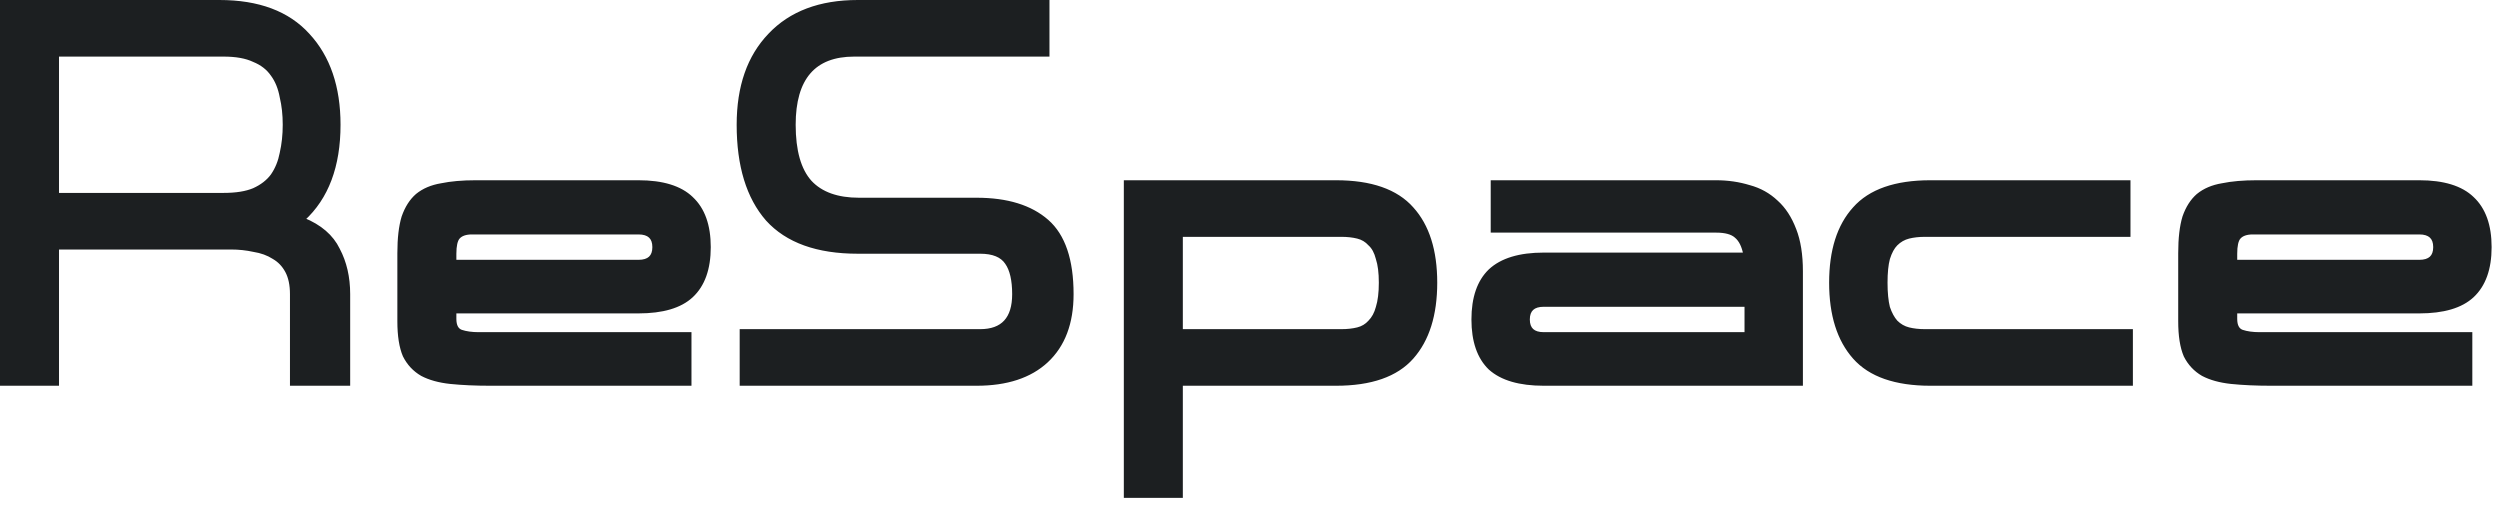
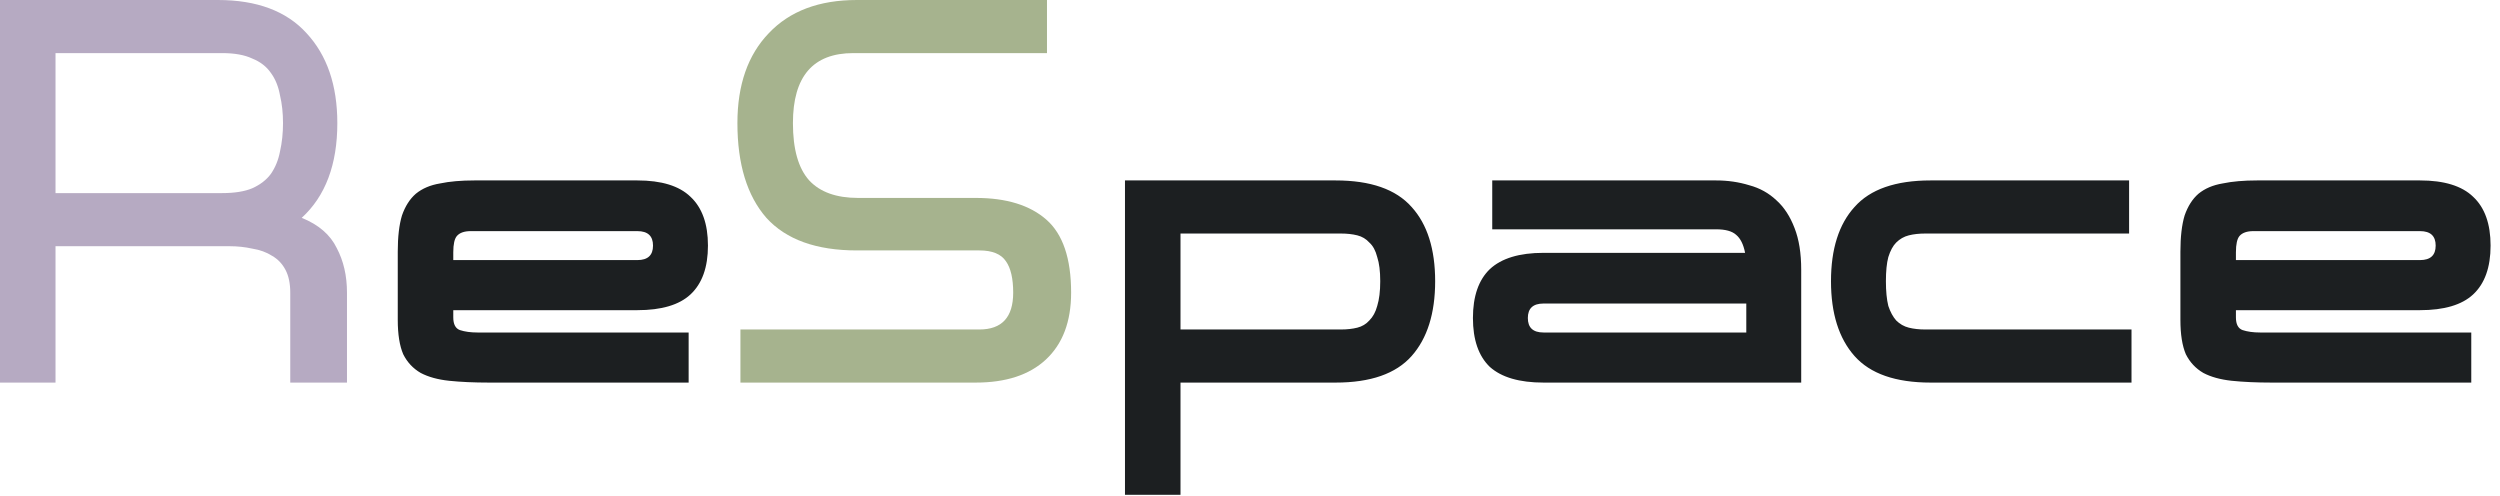
- <svg xmlns="http://www.w3.org/2000/svg" width="141" height="29" viewBox="0 0 141 29" fill="none">
-   <path d="M3.228 13.972V21.656H0.1V0.1H12.374C14.572 0.1 16.238 0.723 17.372 1.97C18.528 3.217 19.106 4.905 19.106 7.036C19.106 9.371 18.437 11.15 17.1 12.374C18.052 12.759 18.709 13.326 19.072 14.074C19.457 14.799 19.65 15.638 19.65 16.59V21.656H16.454V16.59C16.454 16.069 16.363 15.638 16.182 15.298C16 14.958 15.751 14.697 15.434 14.516C15.117 14.312 14.742 14.176 14.312 14.108C13.904 14.017 13.473 13.972 13.02 13.972H12.374H3.228ZM12.612 10.98C13.315 10.98 13.881 10.889 14.312 10.708C14.765 10.504 15.117 10.232 15.366 9.892C15.615 9.529 15.785 9.11 15.876 8.634C15.989 8.135 16.046 7.603 16.046 7.036C16.046 6.469 15.989 5.948 15.876 5.472C15.785 4.973 15.615 4.554 15.366 4.214C15.117 3.851 14.765 3.579 14.312 3.398C13.881 3.194 13.315 3.092 12.612 3.092H3.228V10.98H12.612ZM25.639 17.576V17.984C25.639 18.369 25.764 18.607 26.013 18.698C26.285 18.789 26.614 18.834 26.999 18.834H38.899V21.656H27.645C26.806 21.656 26.058 21.622 25.401 21.554C24.766 21.486 24.234 21.339 23.803 21.112C23.372 20.863 23.044 20.511 22.817 20.058C22.613 19.582 22.511 18.936 22.511 18.12V14.278C22.511 13.439 22.59 12.759 22.749 12.238C22.93 11.717 23.191 11.309 23.531 11.014C23.894 10.719 24.347 10.527 24.891 10.436C25.435 10.323 26.081 10.266 26.829 10.266H36.009C37.369 10.266 38.366 10.572 39.001 11.184C39.658 11.796 39.987 12.714 39.987 13.938C39.987 15.162 39.658 16.08 39.001 16.692C38.366 17.281 37.369 17.576 36.009 17.576H25.639ZM26.625 13.122C26.262 13.122 26.002 13.213 25.843 13.394C25.707 13.553 25.639 13.859 25.639 14.312V14.754H36.009C36.598 14.754 36.893 14.482 36.893 13.938C36.893 13.394 36.598 13.122 36.009 13.122H26.625ZM48.176 3.092C45.909 3.092 44.776 4.407 44.776 7.036C44.776 8.509 45.082 9.586 45.694 10.266C46.306 10.923 47.224 11.252 48.448 11.252H55.078C56.8 11.252 58.127 11.66 59.056 12.476C59.985 13.292 60.45 14.663 60.45 16.59C60.45 18.222 59.974 19.48 59.022 20.364C58.093 21.225 56.778 21.656 55.078 21.656H41.818V18.664H55.282C56.551 18.664 57.186 17.973 57.186 16.59C57.186 15.797 57.05 15.207 56.778 14.822C56.506 14.414 56.007 14.21 55.282 14.21H48.38C46.09 14.21 44.391 13.598 43.28 12.374C42.192 11.127 41.648 9.348 41.648 7.036C41.648 4.883 42.237 3.194 43.416 1.97C44.594 0.723 46.249 0.1 48.38 0.1H59.09V3.092H48.176ZM80.96 15.944C80.96 17.757 80.518 19.163 79.634 20.16C78.75 21.157 77.322 21.656 75.35 21.656H66.612V27.98H63.484V10.266H75.35C77.322 10.266 78.75 10.765 79.634 11.762C80.518 12.737 80.96 14.131 80.96 15.944ZM66.612 13.258V18.664H75.656C75.996 18.664 76.302 18.63 76.574 18.562C76.846 18.494 77.072 18.358 77.254 18.154C77.458 17.95 77.605 17.678 77.696 17.338C77.809 16.975 77.866 16.511 77.866 15.944C77.866 15.377 77.809 14.924 77.696 14.584C77.605 14.221 77.458 13.949 77.254 13.768C77.072 13.564 76.846 13.428 76.574 13.36C76.302 13.292 75.996 13.258 75.656 13.258H66.612ZM87.067 21.656C85.707 21.656 84.698 21.361 84.04 20.772C83.406 20.16 83.088 19.242 83.088 18.018C83.088 16.794 83.406 15.876 84.04 15.264C84.698 14.652 85.707 14.346 87.067 14.346H98.422C98.332 13.87 98.162 13.53 97.912 13.326C97.686 13.122 97.312 13.02 96.79 13.02H84.177V10.266H96.79C97.448 10.266 98.071 10.357 98.66 10.538C99.25 10.697 99.76 10.98 100.19 11.388C100.621 11.773 100.961 12.295 101.21 12.952C101.46 13.587 101.584 14.369 101.584 15.298V21.656H87.067ZM86.183 18.018C86.183 18.562 86.477 18.834 87.067 18.834H98.49V17.202H87.067C86.477 17.202 86.183 17.474 86.183 18.018ZM103.263 15.944C103.263 14.131 103.705 12.737 104.589 11.762C105.473 10.765 106.901 10.266 108.873 10.266H120.059V13.258H108.567C108.227 13.258 107.921 13.292 107.649 13.36C107.377 13.428 107.139 13.564 106.935 13.768C106.754 13.949 106.607 14.221 106.493 14.584C106.403 14.924 106.357 15.377 106.357 15.944C106.357 16.511 106.403 16.975 106.493 17.338C106.607 17.678 106.754 17.95 106.935 18.154C107.139 18.358 107.377 18.494 107.649 18.562C107.921 18.63 108.227 18.664 108.567 18.664H120.195V21.656H108.873C106.901 21.656 105.473 21.157 104.589 20.16C103.705 19.163 103.263 17.757 103.263 15.944ZM126.079 17.576V17.984C126.079 18.369 126.203 18.607 126.453 18.698C126.725 18.789 127.053 18.834 127.439 18.834H139.339V21.656H128.085C127.246 21.656 126.498 21.622 125.841 21.554C125.206 21.486 124.673 21.339 124.243 21.112C123.812 20.863 123.483 20.511 123.257 20.058C123.053 19.582 122.951 18.936 122.951 18.12V14.278C122.951 13.439 123.03 12.759 123.189 12.238C123.37 11.717 123.631 11.309 123.971 11.014C124.333 10.719 124.787 10.527 125.331 10.436C125.875 10.323 126.521 10.266 127.269 10.266H136.449C137.809 10.266 138.806 10.572 139.441 11.184C140.098 11.796 140.427 12.714 140.427 13.938C140.427 15.162 140.098 16.08 139.441 16.692C138.806 17.281 137.809 17.576 136.449 17.576H126.079ZM127.065 13.122C126.702 13.122 126.441 13.213 126.283 13.394C126.147 13.553 126.079 13.859 126.079 14.312V14.754H136.449C137.038 14.754 137.333 14.482 137.333 13.938C137.333 13.394 137.038 13.122 136.449 13.122H127.065Z" fill="#1C1F21" />
-   <path d="M3.228 13.972V13.872H3.128V13.972H3.228ZM3.228 21.656V21.756H3.328V21.656H3.228ZM0.1 21.656H-0V21.756H0.1V21.656ZM0.1 0.1V8.39233e-05H-0V0.1H0.1ZM17.372 1.97L17.298 2.037L17.299 2.038L17.372 1.97ZM17.1 12.374L17.032 12.3L16.915 12.407L17.062 12.467L17.1 12.374ZM19.072 14.074L18.982 14.118L18.983 14.121L19.072 14.074ZM19.65 21.656V21.756H19.75V21.656H19.65ZM16.454 21.656H16.354V21.756H16.454V21.656ZM16.182 15.298L16.27 15.251L16.27 15.251L16.182 15.298ZM15.434 14.516L15.38 14.6L15.384 14.603L15.434 14.516ZM14.312 14.108L14.29 14.206L14.296 14.207L14.312 14.108ZM14.312 10.708L14.351 10.8L14.353 10.799L14.312 10.708ZM15.366 9.892L15.447 9.951L15.448 9.949L15.366 9.892ZM15.876 8.634L15.778 8.612L15.778 8.615L15.876 8.634ZM15.876 5.472L15.777 5.49L15.778 5.495L15.876 5.472ZM15.366 4.214L15.283 4.271L15.285 4.273L15.366 4.214ZM14.312 3.398L14.269 3.489L14.275 3.491L14.312 3.398ZM3.228 3.092V2.992H3.128V3.092H3.228ZM3.228 10.98H3.128V11.08H3.228V10.98ZM3.228 13.972H3.128V21.656H3.228H3.328V13.972H3.228ZM3.228 21.656V21.556H0.1V21.656V21.756H3.228V21.656ZM0.1 21.656H0.2V0.1H0.1H-0V21.656H0.1ZM0.1 0.1V0.2H12.374V0.1V8.39233e-05H0.1V0.1ZM12.374 0.1V0.2C14.553 0.2 16.189 0.817 17.298 2.037L17.372 1.97L17.446 1.903C16.288 0.629 14.592 8.39233e-05 12.374 8.39233e-05V0.1ZM17.372 1.97L17.299 2.038C18.433 3.262 19.006 4.924 19.006 7.036H19.106H19.206C19.206 4.887 18.622 3.172 17.445 1.902L17.372 1.97ZM19.106 7.036H19.006C19.006 9.351 18.343 11.1 17.032 12.3L17.1 12.374L17.167 12.448C18.531 11.2 19.206 9.39 19.206 7.036H19.106ZM17.1 12.374L17.062 12.467C17.997 12.845 18.632 13.397 18.982 14.118L19.072 14.074L19.162 14.03C18.786 13.255 18.107 12.674 17.137 12.281L17.1 12.374ZM19.072 14.074L18.983 14.121C19.36 14.83 19.55 15.652 19.55 16.59H19.65H19.75C19.75 15.624 19.554 14.769 19.16 14.027L19.072 14.074ZM19.65 16.59H19.55V21.656H19.65H19.75V16.59H19.65ZM19.65 21.656V21.556H16.454V21.656V21.756H19.65V21.656ZM16.454 21.656H16.554V16.59H16.454H16.354V21.656H16.454ZM16.454 16.59H16.554C16.554 16.058 16.461 15.61 16.27 15.251L16.182 15.298L16.094 15.345C16.265 15.666 16.354 16.08 16.354 16.59H16.454ZM16.182 15.298L16.27 15.251C16.08 14.895 15.818 14.62 15.483 14.429L15.434 14.516L15.384 14.603C15.684 14.774 15.921 15.021 16.094 15.345L16.182 15.298ZM15.434 14.516L15.488 14.432C15.157 14.219 14.77 14.079 14.327 14.009L14.312 14.108L14.296 14.207C14.715 14.273 15.076 14.405 15.38 14.6L15.434 14.516ZM14.312 14.108L14.334 14.011C13.918 13.918 13.48 13.872 13.02 13.872V13.972V14.072C13.466 14.072 13.89 14.117 14.29 14.206L14.312 14.108ZM13.02 13.972V13.872H12.374V13.972V14.072H13.02V13.972ZM12.374 13.972V13.872H3.228V13.972V14.072H12.374V13.972ZM12.612 10.98V11.08C13.322 11.08 13.903 10.989 14.351 10.8L14.312 10.708L14.273 10.616C13.859 10.79 13.307 10.88 12.612 10.88V10.98ZM14.312 10.708L14.353 10.799C14.819 10.589 15.185 10.307 15.446 9.951L15.366 9.892L15.285 9.833C15.048 10.157 14.711 10.419 14.271 10.617L14.312 10.708ZM15.366 9.892L15.448 9.949C15.706 9.574 15.881 9.141 15.974 8.653L15.876 8.634L15.778 8.615C15.689 9.079 15.524 9.485 15.283 9.835L15.366 9.892ZM15.876 8.634L15.973 8.656C16.088 8.15 16.146 7.609 16.146 7.036H16.046H15.946C15.946 7.596 15.89 8.121 15.778 8.612L15.876 8.634ZM16.046 7.036H16.146C16.146 6.463 16.088 5.934 15.973 5.449L15.876 5.472L15.778 5.495C15.89 5.963 15.946 6.476 15.946 7.036H16.046ZM15.876 5.472L15.974 5.454C15.881 4.944 15.706 4.509 15.446 4.155L15.366 4.214L15.285 4.273C15.524 4.599 15.689 5.003 15.777 5.49L15.876 5.472ZM15.366 4.214L15.448 4.157C15.187 3.777 14.819 3.493 14.349 3.305L14.312 3.398L14.275 3.491C14.712 3.666 15.046 3.926 15.283 4.271L15.366 4.214ZM14.312 3.398L14.355 3.308C13.906 3.095 13.323 2.992 12.612 2.992V3.092V3.192C13.306 3.192 13.857 3.293 14.269 3.488L14.312 3.398ZM12.612 3.092V2.992H3.228V3.092V3.192H12.612V3.092ZM3.228 3.092H3.128V10.98H3.228H3.328V3.092H3.228ZM3.228 10.98V11.08H12.612V10.98V10.88H3.228V10.98ZM25.639 17.576V17.476H25.539V17.576H25.639ZM26.013 18.698L25.979 18.792L25.982 18.793L26.013 18.698ZM38.899 18.834H38.999V18.734H38.899V18.834ZM38.899 21.656V21.756H38.999V21.656H38.899ZM25.401 21.554L25.39 21.654L25.391 21.654L25.401 21.554ZM23.803 21.112L23.753 21.199L23.756 21.201L23.803 21.112ZM22.817 20.058L22.725 20.098L22.728 20.103L22.817 20.058ZM22.749 12.238L22.655 12.205L22.653 12.209L22.749 12.238ZM23.531 11.014L23.468 10.936L23.466 10.938L23.531 11.014ZM24.891 10.436L24.908 10.535L24.912 10.534L24.891 10.436ZM39.001 11.184L38.932 11.256L38.933 11.257L39.001 11.184ZM39.001 16.692L39.069 16.765L39.069 16.765L39.001 16.692ZM25.843 13.394L25.768 13.328L25.767 13.329L25.843 13.394ZM25.639 14.754H25.539V14.854H25.639V14.754ZM25.639 17.576H25.539V17.984H25.639H25.739V17.576H25.639ZM25.639 17.984H25.539C25.539 18.186 25.572 18.36 25.644 18.498C25.718 18.639 25.831 18.738 25.979 18.792L26.013 18.698L26.047 18.604C25.946 18.567 25.872 18.502 25.821 18.405C25.769 18.305 25.739 18.167 25.739 17.984H25.639ZM26.013 18.698L25.982 18.793C26.267 18.888 26.607 18.934 26.999 18.934V18.834V18.734C26.621 18.734 26.304 18.689 26.045 18.603L26.013 18.698ZM26.999 18.834V18.934H38.899V18.834V18.734H26.999V18.834ZM38.899 18.834H38.799V21.656H38.899H38.999V18.834H38.899ZM38.899 21.656V21.556H27.645V21.656V21.756H38.899V21.656ZM27.645 21.656V21.556C26.809 21.556 26.065 21.522 25.411 21.455L25.401 21.554L25.391 21.654C26.052 21.722 26.804 21.756 27.645 21.756V21.656ZM25.401 21.554L25.412 21.455C24.786 21.388 24.266 21.243 23.85 21.024L23.803 21.112L23.756 21.201C24.201 21.435 24.747 21.585 25.39 21.654L25.401 21.554ZM23.803 21.112L23.853 21.026C23.44 20.786 23.125 20.45 22.907 20.013L22.817 20.058L22.728 20.103C22.963 20.573 23.305 20.939 23.753 21.199L23.803 21.112ZM22.817 20.058L22.909 20.019C22.712 19.56 22.611 18.93 22.611 18.12H22.511H22.411C22.411 18.943 22.514 19.604 22.725 20.098L22.817 20.058ZM22.511 18.12H22.611V14.278H22.511H22.411V18.12H22.511ZM22.511 14.278H22.611C22.611 13.445 22.69 12.775 22.845 12.267L22.749 12.238L22.653 12.209C22.491 12.743 22.411 13.434 22.411 14.278H22.511ZM22.749 12.238L22.844 12.271C23.02 11.762 23.273 11.37 23.597 11.09L23.531 11.014L23.466 10.938C23.11 11.247 22.84 11.671 22.655 12.205L22.749 12.238ZM23.531 11.014L23.594 11.092C23.941 10.81 24.378 10.623 24.908 10.535L24.891 10.436L24.875 10.337C24.317 10.43 23.846 10.629 23.468 10.937L23.531 11.014ZM24.891 10.436L24.912 10.534C25.447 10.422 26.086 10.366 26.829 10.366V10.266V10.166C26.076 10.166 25.423 10.223 24.871 10.338L24.891 10.436ZM26.829 10.266V10.366H36.009V10.266V10.166H26.829V10.266ZM36.009 10.266V10.366C37.357 10.366 38.324 10.67 38.932 11.256L39.001 11.184L39.071 11.112C38.409 10.475 37.381 10.166 36.009 10.166V10.266ZM39.001 11.184L38.933 11.257C39.563 11.844 39.887 12.731 39.887 13.938H39.987H40.087C40.087 12.697 39.754 11.748 39.069 11.111L39.001 11.184ZM39.987 13.938H39.887C39.887 15.145 39.563 16.032 38.933 16.619L39.001 16.692L39.069 16.765C39.754 16.128 40.087 15.179 40.087 13.938H39.987ZM39.001 16.692L38.933 16.619C38.325 17.183 37.358 17.476 36.009 17.476V17.576V17.676C37.38 17.676 38.408 17.379 39.069 16.765L39.001 16.692ZM36.009 17.576V17.476H25.639V17.576V17.676H36.009V17.576ZM26.625 13.122V13.022C26.248 13.022 25.953 13.116 25.768 13.328L25.843 13.394L25.918 13.46C26.05 13.309 26.277 13.222 26.625 13.222V13.122ZM25.843 13.394L25.767 13.329C25.684 13.425 25.628 13.559 25.593 13.721C25.556 13.883 25.539 14.081 25.539 14.312H25.639H25.739C25.739 14.09 25.756 13.908 25.788 13.764C25.82 13.62 25.866 13.521 25.919 13.459L25.843 13.394ZM25.639 14.312H25.539V14.754H25.639H25.739V14.312H25.639ZM25.639 14.754V14.854H36.009V14.754V14.654H25.639V14.754ZM36.009 14.754V14.854C36.317 14.854 36.567 14.783 36.74 14.624C36.914 14.463 36.993 14.228 36.993 13.938H36.893H36.793C36.793 14.193 36.725 14.366 36.604 14.477C36.483 14.589 36.29 14.654 36.009 14.654V14.754ZM36.893 13.938H36.993C36.993 13.649 36.914 13.414 36.74 13.253C36.567 13.093 36.317 13.022 36.009 13.022V13.122V13.222C36.29 13.222 36.483 13.287 36.604 13.4C36.725 13.511 36.793 13.684 36.793 13.938H36.893ZM36.009 13.122V13.022H26.625V13.122V13.222H36.009V13.122ZM45.694 10.266L45.62 10.333L45.621 10.334L45.694 10.266ZM59.056 12.476L58.99 12.551V12.551L59.056 12.476ZM59.022 20.364L59.09 20.437L59.09 20.437L59.022 20.364ZM41.818 21.656H41.718V21.756H41.818V21.656ZM41.818 18.664V18.564H41.718V18.664H41.818ZM56.778 14.822L56.695 14.878L56.696 14.88L56.778 14.822ZM43.28 12.374L43.204 12.44L43.206 12.441L43.28 12.374ZM43.416 1.97L43.488 2.039L43.489 2.039L43.416 1.97ZM59.09 0.1H59.19V8.39233e-05H59.09V0.1ZM59.09 3.092V3.192H59.19V3.092H59.09ZM48.176 3.092V2.992C47.023 2.992 46.141 3.327 45.55 4.013C44.961 4.696 44.676 5.709 44.676 7.036H44.776H44.876C44.876 5.734 45.157 4.775 45.702 4.143C46.244 3.514 47.062 3.192 48.176 3.192V3.092ZM44.776 7.036H44.676C44.676 8.52 44.983 9.626 45.62 10.333L45.694 10.266L45.768 10.199C45.18 9.546 44.876 8.499 44.876 7.036H44.776ZM45.694 10.266L45.621 10.334C46.258 11.018 47.206 11.352 48.448 11.352V11.252V11.152C47.241 11.152 46.354 10.828 45.767 10.198L45.694 10.266ZM48.448 11.252V11.352H55.078V11.252V11.152H48.448V11.252ZM55.078 11.252V11.352C56.786 11.352 58.085 11.757 58.99 12.551L59.056 12.476L59.122 12.401C58.168 11.564 56.815 11.152 55.078 11.152V11.252ZM59.056 12.476L58.99 12.551C59.888 13.34 60.35 14.676 60.35 16.59H60.45H60.55C60.55 14.651 60.082 13.244 59.122 12.401L59.056 12.476ZM60.45 16.59H60.35C60.35 18.202 59.88 19.43 58.954 20.291L59.022 20.364L59.09 20.437C60.067 19.53 60.55 18.242 60.55 16.59H60.45ZM59.022 20.364L58.954 20.291C58.048 21.13 56.761 21.556 55.078 21.556V21.656V21.756C56.794 21.756 58.136 21.321 59.09 20.437L59.022 20.364ZM55.078 21.656V21.556H41.818V21.656V21.756H55.078V21.656ZM41.818 21.656H41.918V18.664H41.818H41.718V21.656H41.818ZM41.818 18.664V18.764H55.282V18.664V18.564H41.818V18.664ZM55.282 18.664V18.764C55.934 18.764 56.441 18.586 56.783 18.213C57.124 17.842 57.286 17.295 57.286 16.59H57.186H57.086C57.086 17.268 56.93 17.758 56.636 18.078C56.344 18.396 55.899 18.564 55.282 18.564V18.664ZM57.186 16.59H57.286C57.286 15.789 57.149 15.175 56.859 14.764L56.778 14.822L56.696 14.88C56.95 15.24 57.086 15.805 57.086 16.59H57.186ZM56.778 14.822L56.861 14.767C56.563 14.319 56.023 14.11 55.282 14.11V14.21V14.31C55.991 14.31 56.449 14.509 56.695 14.878L56.778 14.822ZM55.282 14.21V14.11H48.38V14.21V14.31H55.282V14.21ZM48.38 14.21V14.11C46.107 14.11 44.439 13.503 43.354 12.307L43.28 12.374L43.206 12.441C44.342 13.693 46.074 14.31 48.38 14.31V14.21ZM43.28 12.374L43.355 12.308C42.288 11.086 41.748 9.333 41.748 7.036H41.648H41.548C41.548 9.363 42.095 11.169 43.205 12.44L43.28 12.374ZM41.648 7.036H41.748C41.748 4.901 42.332 3.24 43.488 2.039L43.416 1.97L43.344 1.901C42.143 3.148 41.548 4.864 41.548 7.036H41.648ZM43.416 1.97L43.489 2.039C44.644 0.817 46.27 0.2 48.38 0.2V0.1V8.39233e-05C46.229 8.39233e-05 44.545 0.63 43.343 1.901L43.416 1.97ZM48.38 0.1V0.2H59.09V0.1V8.39233e-05H48.38V0.1ZM59.09 0.1H58.99V3.092H59.09H59.19V0.1H59.09ZM59.09 3.092V2.992H48.176V3.092V3.192H59.09V3.092ZM79.634 20.16L79.709 20.226V20.226L79.634 20.16ZM66.612 21.656V21.556H66.512V21.656H66.612ZM66.612 27.98V28.08H66.712V27.98H66.612ZM63.484 27.98H63.384V28.08H63.484V27.98ZM63.484 10.266V10.166H63.384V10.266H63.484ZM79.634 11.762L79.559 11.828L79.56 11.829L79.634 11.762ZM66.612 13.258V13.158H66.512V13.258H66.612ZM66.612 18.664H66.512V18.764H66.612V18.664ZM77.254 18.154L77.183 18.083L77.179 18.088L77.254 18.154ZM77.696 17.338L77.6 17.308L77.599 17.312L77.696 17.338ZM77.696 14.584L77.599 14.608L77.601 14.616L77.696 14.584ZM77.254 13.768L77.178 13.835L77.187 13.843L77.254 13.768ZM76.574 13.36L76.549 13.457V13.457L76.574 13.36ZM80.96 15.944H80.86C80.86 17.742 80.422 19.12 79.559 20.094L79.634 20.16L79.709 20.226C80.614 19.205 81.06 17.773 81.06 15.944H80.96ZM79.634 20.16L79.559 20.094C78.701 21.061 77.307 21.556 75.35 21.556V21.656V21.756C77.337 21.756 78.798 21.254 79.709 20.226L79.634 20.16ZM75.35 21.656V21.556H66.612V21.656V21.756H75.35V21.656ZM66.612 21.656H66.512V27.98H66.612H66.712V21.656H66.612ZM66.612 27.98V27.88H63.484V27.98V28.08H66.612V27.98ZM63.484 27.98H63.584V10.266H63.484H63.384V27.98H63.484ZM63.484 10.266V10.366H75.35V10.266V10.166H63.484V10.266ZM75.35 10.266V10.366C77.307 10.366 78.701 10.861 79.559 11.828L79.634 11.762L79.709 11.696C78.798 10.668 77.337 10.166 75.35 10.166V10.266ZM79.634 11.762L79.56 11.829C80.422 12.78 80.86 14.146 80.86 15.944H80.96H81.06C81.06 14.115 80.614 12.694 79.708 11.695L79.634 11.762ZM66.612 13.258H66.512V18.664H66.612H66.712V13.258H66.612ZM66.612 18.664V18.764H75.656V18.664V18.564H66.612V18.664ZM75.656 18.664V18.764C76.002 18.764 76.317 18.729 76.598 18.659L76.574 18.562L76.549 18.465C76.287 18.531 75.989 18.564 75.656 18.564V18.664ZM76.574 18.562L76.598 18.659C76.889 18.586 77.133 18.44 77.329 18.221L77.254 18.154L77.179 18.088C77.011 18.276 76.803 18.402 76.549 18.465L76.574 18.562ZM77.254 18.154L77.325 18.225C77.543 18.006 77.698 17.717 77.792 17.364L77.696 17.338L77.599 17.312C77.512 17.639 77.372 17.894 77.183 18.083L77.254 18.154ZM77.696 17.338L77.791 17.368C77.909 16.992 77.966 16.516 77.966 15.944H77.866H77.766C77.766 16.505 77.71 16.959 77.6 17.308L77.696 17.338ZM77.866 15.944H77.966C77.966 15.372 77.909 14.907 77.791 14.553L77.696 14.584L77.601 14.616C77.709 14.941 77.766 15.383 77.766 15.944H77.866ZM77.696 14.584L77.793 14.56C77.699 14.185 77.544 13.892 77.32 13.693L77.254 13.768L77.187 13.843C77.372 14.007 77.511 14.258 77.599 14.608L77.696 14.584ZM77.254 13.768L77.329 13.702C77.133 13.482 76.889 13.336 76.598 13.263L76.574 13.36L76.549 13.457C76.803 13.52 77.011 13.646 77.179 13.835L77.254 13.768ZM76.574 13.36L76.598 13.263C76.317 13.193 76.002 13.158 75.656 13.158V13.258V13.358C75.989 13.358 76.287 13.391 76.549 13.457L76.574 13.36ZM75.656 13.258V13.158H66.612V13.258V13.358H75.656V13.258ZM84.04 20.772L83.971 20.844L83.974 20.846L84.04 20.772ZM84.04 15.264L83.972 15.191L83.971 15.192L84.04 15.264ZM98.422 14.346V14.446H98.543L98.521 14.327L98.422 14.346ZM97.912 13.326L97.846 13.4L97.849 13.403L97.912 13.326ZM84.177 13.02H84.076V13.12H84.177V13.02ZM84.177 10.266V10.166H84.076V10.266H84.177ZM98.66 10.538L98.631 10.634L98.635 10.635L98.66 10.538ZM100.19 11.388L100.122 11.461L100.124 11.463L100.19 11.388ZM101.21 12.952L101.117 12.988L101.117 12.989L101.21 12.952ZM101.584 21.656V21.756H101.684V21.656H101.584ZM98.49 18.834V18.934H98.591V18.834H98.49ZM98.49 17.202H98.591V17.102H98.49V17.202ZM87.067 21.656V21.556C85.718 21.556 84.739 21.264 84.107 20.698L84.04 20.772L83.974 20.846C84.657 21.459 85.695 21.756 87.067 21.756V21.656ZM84.04 20.772L84.11 20.7C83.501 20.113 83.189 19.226 83.189 18.018H83.088H82.989C82.989 19.258 83.31 20.207 83.971 20.844L84.04 20.772ZM83.088 18.018H83.189C83.189 16.81 83.501 15.923 84.11 15.336L84.04 15.264L83.971 15.192C83.31 15.829 82.989 16.778 82.989 18.018H83.088ZM84.04 15.264L84.109 15.337C84.74 14.749 85.719 14.446 87.067 14.446V14.346V14.246C85.694 14.246 84.656 14.555 83.972 15.191L84.04 15.264ZM87.067 14.346V14.446H98.422V14.346V14.246H87.067V14.346ZM98.422 14.346L98.521 14.327C98.428 13.839 98.251 13.473 97.976 13.249L97.912 13.326L97.849 13.403C98.073 13.587 98.236 13.901 98.324 14.365L98.422 14.346ZM97.912 13.326L97.979 13.252C97.725 13.023 97.32 12.92 96.79 12.92V13.02V13.12C97.303 13.12 97.647 13.221 97.846 13.4L97.912 13.326ZM96.79 13.02V12.92H84.177V13.02V13.12H96.79V13.02ZM84.177 13.02H84.276V10.266H84.177H84.076V13.02H84.177ZM84.177 10.266V10.366H96.79V10.266V10.166H84.177V10.266ZM96.79 10.266V10.366C97.439 10.366 98.052 10.455 98.631 10.634L98.66 10.538L98.69 10.443C98.09 10.258 97.457 10.166 96.79 10.166V10.266ZM98.66 10.538L98.635 10.635C99.208 10.789 99.704 11.064 100.122 11.461L100.19 11.388L100.259 11.316C99.816 10.896 99.291 10.604 98.686 10.441L98.66 10.538ZM100.19 11.388L100.124 11.463C100.54 11.835 100.872 12.342 101.117 12.988L101.21 12.952L101.304 12.917C101.05 12.248 100.702 11.712 100.257 11.314L100.19 11.388ZM101.21 12.952L101.117 12.989C101.361 13.608 101.484 14.377 101.484 15.298H101.584H101.684C101.684 14.361 101.559 13.565 101.304 12.915L101.21 12.952ZM101.584 15.298H101.484V21.656H101.584H101.684V15.298H101.584ZM101.584 21.656V21.556H87.067V21.656V21.756H101.584V21.656ZM86.183 18.018H86.082C86.082 18.308 86.161 18.543 86.336 18.704C86.508 18.863 86.758 18.934 87.067 18.934V18.834V18.734C86.785 18.734 86.593 18.669 86.471 18.557C86.351 18.446 86.282 18.273 86.282 18.018H86.183ZM87.067 18.834V18.934H98.49V18.834V18.734H87.067V18.834ZM98.49 18.834H98.591V17.202H98.49H98.391V18.834H98.49ZM98.49 17.202V17.102H87.067V17.202V17.302H98.49V17.202ZM87.067 17.202V17.102C86.758 17.102 86.508 17.173 86.336 17.333C86.161 17.494 86.082 17.729 86.082 18.018H86.183H86.282C86.282 17.764 86.351 17.591 86.471 17.48C86.593 17.367 86.785 17.302 87.067 17.302V17.202ZM104.589 11.762L104.663 11.829L104.664 11.828L104.589 11.762ZM120.059 10.266H120.159V10.166H120.059V10.266ZM120.059 13.258V13.358H120.159V13.258H120.059ZM107.649 13.36L107.673 13.457V13.457L107.649 13.36ZM106.935 13.768L107.006 13.839V13.839L106.935 13.768ZM106.493 14.584L106.398 14.554L106.397 14.558L106.493 14.584ZM106.493 17.338L106.396 17.362L106.398 17.37L106.493 17.338ZM106.935 18.154L106.86 18.221L106.865 18.225L106.935 18.154ZM107.649 18.562L107.673 18.465V18.465L107.649 18.562ZM120.195 18.664H120.295V18.564H120.195V18.664ZM120.195 21.656V21.756H120.295V21.656H120.195ZM104.589 20.16L104.514 20.226L104.589 20.16ZM103.263 15.944H103.363C103.363 14.146 103.801 12.78 104.663 11.829L104.589 11.762L104.515 11.695C103.609 12.694 103.163 14.115 103.163 15.944H103.263ZM104.589 11.762L104.664 11.828C105.521 10.861 106.916 10.366 108.873 10.366V10.266V10.166C106.887 10.166 105.425 10.668 104.514 11.696L104.589 11.762ZM108.873 10.266V10.366H120.059V10.266V10.166H108.873V10.266ZM120.059 10.266H119.959V13.258H120.059H120.159V10.266H120.059ZM120.059 13.258V13.158H108.567V13.258V13.358H120.059V13.258ZM108.567 13.258V13.158C108.221 13.158 107.906 13.193 107.625 13.263L107.649 13.36L107.673 13.457C107.936 13.391 108.234 13.358 108.567 13.358V13.258ZM107.649 13.36L107.625 13.263C107.335 13.336 107.081 13.481 106.865 13.697L106.935 13.768L107.006 13.839C107.198 13.647 107.42 13.521 107.673 13.457L107.649 13.36ZM106.935 13.768L106.865 13.697C106.668 13.894 106.514 14.183 106.398 14.554L106.493 14.584L106.589 14.614C106.699 14.26 106.84 14.005 107.006 13.839L106.935 13.768ZM106.493 14.584L106.397 14.558C106.303 14.91 106.257 15.373 106.257 15.944H106.357H106.457C106.457 15.382 106.502 14.938 106.59 14.61L106.493 14.584ZM106.357 15.944H106.257C106.257 16.515 106.303 16.989 106.396 17.362L106.493 17.338L106.59 17.314C106.502 16.962 106.457 16.506 106.457 15.944H106.357ZM106.493 17.338L106.398 17.37C106.515 17.719 106.668 18.004 106.86 18.221L106.935 18.154L107.01 18.088C106.84 17.896 106.698 17.637 106.588 17.306L106.493 17.338ZM106.935 18.154L106.865 18.225C107.081 18.441 107.335 18.587 107.625 18.659L107.649 18.562L107.673 18.465C107.42 18.402 107.198 18.275 107.006 18.083L106.935 18.154ZM107.649 18.562L107.625 18.659C107.906 18.729 108.221 18.764 108.567 18.764V18.664V18.564C108.234 18.564 107.936 18.531 107.673 18.465L107.649 18.562ZM108.567 18.664V18.764H120.195V18.664V18.564H108.567V18.664ZM120.195 18.664H120.095V21.656H120.195H120.295V18.664H120.195ZM120.195 21.656V21.556H108.873V21.656V21.756H120.195V21.656ZM108.873 21.656V21.556C106.916 21.556 105.521 21.061 104.664 20.094L104.589 20.16L104.514 20.226C105.425 21.254 106.887 21.756 108.873 21.756V21.656ZM104.589 20.16L104.664 20.094C103.801 19.12 103.363 17.742 103.363 15.944H103.263H103.163C103.163 17.773 103.609 19.205 104.514 20.226L104.589 20.16ZM126.079 17.576V17.476H125.979V17.576H126.079ZM126.453 18.698L126.418 18.792L126.421 18.793L126.453 18.698ZM139.339 18.834H139.439V18.734H139.339V18.834ZM139.339 21.656V21.756H139.439V21.656H139.339ZM125.841 21.554L125.83 21.654L125.83 21.654L125.841 21.554ZM124.243 21.112L124.192 21.199L124.196 21.201L124.243 21.112ZM123.257 20.058L123.164 20.098L123.167 20.103L123.257 20.058ZM123.189 12.238L123.094 12.205L123.093 12.209L123.189 12.238ZM123.971 11.014L123.907 10.936L123.905 10.938L123.971 11.014ZM125.331 10.436L125.347 10.535L125.351 10.534L125.331 10.436ZM139.441 11.184L139.371 11.256L139.372 11.257L139.441 11.184ZM139.441 16.692L139.509 16.765L139.509 16.765L139.441 16.692ZM126.283 13.394L126.207 13.328L126.207 13.329L126.283 13.394ZM126.079 14.754H125.979V14.854H126.079V14.754ZM126.079 17.576H125.979V17.984H126.079H126.179V17.576H126.079ZM126.079 17.984H125.979C125.979 18.186 126.011 18.36 126.083 18.498C126.157 18.639 126.27 18.738 126.418 18.792L126.453 18.698L126.487 18.604C126.386 18.567 126.312 18.502 126.261 18.405C126.208 18.305 126.179 18.167 126.179 17.984H126.079ZM126.453 18.698L126.421 18.793C126.706 18.888 127.046 18.934 127.439 18.934V18.834V18.734C127.061 18.734 126.743 18.689 126.484 18.603L126.453 18.698ZM127.439 18.834V18.934H139.339V18.834V18.734H127.439V18.834ZM139.339 18.834H139.239V21.656H139.339H139.439V18.834H139.339ZM139.339 21.656V21.556H128.085V21.656V21.756H139.339V21.656ZM128.085 21.656V21.556C127.248 21.556 126.504 21.522 125.851 21.455L125.841 21.554L125.83 21.654C126.492 21.722 127.243 21.756 128.085 21.756V21.656ZM125.841 21.554L125.851 21.455C125.225 21.388 124.706 21.243 124.289 21.024L124.243 21.112L124.196 21.201C124.641 21.435 125.186 21.585 125.83 21.654L125.841 21.554ZM124.243 21.112L124.293 21.026C123.879 20.786 123.564 20.45 123.346 20.013L123.257 20.058L123.167 20.103C123.402 20.573 123.745 20.939 124.192 21.199L124.243 21.112ZM123.257 20.058L123.348 20.019C123.152 19.56 123.051 18.93 123.051 18.12H122.951H122.851C122.851 18.943 122.953 19.604 123.165 20.098L123.257 20.058ZM122.951 18.12H123.051V14.278H122.951H122.851V18.12H122.951ZM122.951 14.278H123.051C123.051 13.445 123.13 12.775 123.284 12.267L123.189 12.238L123.093 12.209C122.93 12.743 122.851 13.434 122.851 14.278H122.951ZM123.189 12.238L123.283 12.271C123.46 11.762 123.712 11.37 124.036 11.09L123.971 11.014L123.905 10.938C123.549 11.247 123.28 11.671 123.094 12.205L123.189 12.238ZM123.971 11.014L124.034 11.092C124.381 10.81 124.817 10.623 125.347 10.535L125.331 10.436L125.314 10.337C124.756 10.43 124.286 10.629 123.908 10.937L123.971 11.014ZM125.331 10.436L125.351 10.534C125.886 10.422 126.525 10.366 127.269 10.366V10.266V10.166C126.516 10.166 125.863 10.223 125.31 10.338L125.331 10.436ZM127.269 10.266V10.366H136.449V10.266V10.166H127.269V10.266ZM136.449 10.266V10.366C137.796 10.366 138.763 10.67 139.371 11.256L139.441 11.184L139.51 11.112C138.849 10.475 137.821 10.166 136.449 10.166V10.266ZM139.441 11.184L139.372 11.257C140.003 11.844 140.327 12.731 140.327 13.938H140.427H140.527C140.527 12.697 140.193 11.748 139.509 11.111L139.441 11.184ZM140.427 13.938H140.327C140.327 15.145 140.003 16.032 139.372 16.619L139.441 16.692L139.509 16.765C140.193 16.128 140.527 15.179 140.527 13.938H140.427ZM139.441 16.692L139.373 16.619C138.764 17.183 137.797 17.476 136.449 17.476V17.576V17.676C137.82 17.676 138.847 17.379 139.509 16.765L139.441 16.692ZM136.449 17.576V17.476H126.079V17.576V17.676H136.449V17.576ZM127.065 13.122V13.022C126.688 13.022 126.393 13.116 126.207 13.328L126.283 13.394L126.358 13.46C126.49 13.309 126.716 13.222 127.065 13.222V13.122ZM126.283 13.394L126.207 13.329C126.124 13.425 126.068 13.559 126.032 13.721C125.996 13.883 125.979 14.081 125.979 14.312H126.079H126.179C126.179 14.09 126.195 13.908 126.227 13.764C126.259 13.62 126.305 13.521 126.358 13.459L126.283 13.394ZM126.079 14.312H125.979V14.754H126.079H126.179V14.312H126.079ZM126.079 14.754V14.854H136.449V14.754V14.654H126.079V14.754ZM136.449 14.754V14.854C136.757 14.854 137.007 14.783 137.179 14.624C137.354 14.463 137.433 14.228 137.433 13.938H137.333H137.233C137.233 14.193 137.164 14.366 137.044 14.477C136.922 14.589 136.73 14.654 136.449 14.654V14.754ZM137.333 13.938H137.433C137.433 13.649 137.354 13.414 137.179 13.253C137.007 13.093 136.757 13.022 136.449 13.022V13.122V13.222C136.73 13.222 136.922 13.287 137.044 13.4C137.164 13.511 137.233 13.684 137.233 13.938H137.333ZM136.449 13.122V13.022H127.065V13.122V13.222H136.449V13.122Z" fill="#1C1F21" />
+ <svg xmlns="http://www.w3.org/2000/svg" width="116" height="23" viewBox="0 0 116 23" fill="none">
+   <path d="M2.576 11.424V17.752H0V-0H10.108C11.919 -0 13.291 0.513 14.224 1.54C15.176 2.566 15.652 3.957 15.652 5.712C15.652 7.634 15.101 9.1 14 10.108C14.784 10.425 15.325 10.892 15.624 11.508C15.941 12.105 16.1 12.796 16.1 13.58V17.752H13.468V13.58C13.468 13.15 13.393 12.796 13.244 12.516C13.095 12.236 12.889 12.021 12.628 11.872C12.367 11.704 12.059 11.592 11.704 11.536C11.368 11.461 11.014 11.424 10.64 11.424H10.108H2.576ZM10.304 8.96C10.883 8.96 11.35 8.885 11.704 8.736C12.078 8.568 12.367 8.344 12.572 8.064C12.777 7.765 12.918 7.42 12.992 7.028C13.085 6.617 13.132 6.178 13.132 5.712C13.132 5.245 13.085 4.816 12.992 4.424C12.918 4.013 12.777 3.668 12.572 3.388C12.367 3.089 12.078 2.865 11.704 2.716C11.35 2.548 10.883 2.464 10.304 2.464H2.576V8.96H10.304Z" fill="#B6AAC2" />
+   <path d="M21.032 14.392V14.728C21.032 15.045 21.135 15.241 21.34 15.316C21.564 15.39 21.835 15.428 22.152 15.428H31.953V17.752H22.684C21.994 17.752 21.378 17.724 20.837 17.668C20.314 17.612 19.875 17.491 19.52 17.304C19.166 17.099 18.895 16.809 18.709 16.436C18.541 16.044 18.456 15.512 18.456 14.84V11.676C18.456 10.985 18.522 10.425 18.652 9.996C18.802 9.566 19.017 9.23 19.297 8.988C19.595 8.745 19.968 8.586 20.416 8.512C20.864 8.418 21.396 8.372 22.012 8.372H29.573C30.692 8.372 31.514 8.624 32.036 9.128C32.578 9.632 32.849 10.388 32.849 11.396C32.849 12.404 32.578 13.16 32.036 13.664C31.514 14.149 30.692 14.392 29.573 14.392H21.032ZM21.845 10.724C21.546 10.724 21.331 10.799 21.201 10.948C21.088 11.079 21.032 11.331 21.032 11.704V12.068H29.573C30.058 12.068 30.3 11.844 30.3 11.396C30.3 10.948 30.058 10.724 29.573 10.724H21.845ZM66.591 13.048C66.591 14.541 66.227 15.698 65.499 16.52C64.771 17.341 63.595 17.752 61.971 17.752H54.775V22.96H52.199V8.372H61.971C63.595 8.372 64.771 8.782 65.499 9.604C66.227 10.406 66.591 11.555 66.591 13.048ZM54.775 10.836V15.288H62.223C62.503 15.288 62.755 15.26 62.979 15.204C63.203 15.148 63.389 15.036 63.539 14.868C63.707 14.7 63.828 14.476 63.903 14.196C63.996 13.897 64.043 13.514 64.043 13.048C64.043 12.581 63.996 12.208 63.903 11.928C63.828 11.629 63.707 11.405 63.539 11.256C63.389 11.088 63.203 10.976 62.979 10.92C62.755 10.864 62.503 10.836 62.223 10.836H54.775ZM71.62 17.752C70.5 17.752 69.669 17.509 69.128 17.024C68.605 16.52 68.344 15.764 68.344 14.756C68.344 13.748 68.605 12.992 69.128 12.488C69.669 11.984 70.5 11.732 71.62 11.732H80.972C80.897 11.34 80.757 11.06 80.552 10.892C80.365 10.724 80.057 10.64 79.628 10.64H69.24V8.372H79.628C80.169 8.372 80.682 8.446 81.168 8.596C81.653 8.726 82.073 8.96 82.428 9.296C82.782 9.613 83.062 10.043 83.268 10.584C83.473 11.107 83.576 11.751 83.576 12.516V17.752H71.62ZM70.892 14.756C70.892 15.204 71.134 15.428 71.62 15.428H81.028V14.084H71.62C71.134 14.084 70.892 14.308 70.892 14.756ZM84.958 13.048C84.958 11.555 85.322 10.406 86.05 9.604C86.778 8.782 87.954 8.372 89.578 8.372H98.79V10.836H89.326C89.046 10.836 88.794 10.864 88.57 10.92C88.346 10.976 88.15 11.088 87.982 11.256C87.833 11.405 87.712 11.629 87.618 11.928C87.544 12.208 87.506 12.581 87.506 13.048C87.506 13.514 87.544 13.897 87.618 14.196C87.712 14.476 87.833 14.7 87.982 14.868C88.15 15.036 88.346 15.148 88.57 15.204C88.794 15.26 89.046 15.288 89.326 15.288H98.902V17.752H89.578C87.954 17.752 86.778 17.341 86.05 16.52C85.322 15.698 84.958 14.541 84.958 13.048ZM103.747 14.392V14.728C103.747 15.045 103.85 15.241 104.055 15.316C104.279 15.39 104.55 15.428 104.867 15.428H114.667V17.752H105.399C104.709 17.752 104.093 17.724 103.551 17.668C103.029 17.612 102.59 17.491 102.235 17.304C101.881 17.099 101.61 16.809 101.423 16.436C101.255 16.044 101.171 15.512 101.171 14.84V11.676C101.171 10.985 101.237 10.425 101.367 9.996C101.517 9.566 101.731 9.23 102.011 8.988C102.31 8.745 102.683 8.586 103.131 8.512C103.579 8.418 104.111 8.372 104.727 8.372H112.287C113.407 8.372 114.229 8.624 114.751 9.128C115.293 9.632 115.563 10.388 115.563 11.396C115.563 12.404 115.293 13.16 114.751 13.664C114.229 14.149 113.407 14.392 112.287 14.392H103.747ZM104.559 10.724C104.261 10.724 104.046 10.799 103.915 10.948C103.803 11.079 103.747 11.331 103.747 11.704V12.068H112.287C112.773 12.068 113.015 11.844 113.015 11.396C113.015 10.948 112.773 10.724 112.287 10.724H104.559Z" fill="#1C1F21" />
+   <path d="M39.592 2.464C37.725 2.464 36.792 3.546 36.792 5.712C36.792 6.925 37.044 7.812 37.548 8.372C38.052 8.913 38.808 9.184 39.816 9.184H45.276C46.695 9.184 47.787 9.52 48.552 10.192C49.318 10.864 49.7 11.993 49.7 13.58C49.7 14.924 49.308 15.96 48.524 16.688C47.759 17.397 46.676 17.752 45.276 17.752H34.356V15.288H45.444C46.489 15.288 47.012 14.719 47.012 13.58C47.012 12.927 46.9 12.441 46.676 12.124C46.452 11.788 46.041 11.62 45.444 11.62H39.76C37.875 11.62 36.475 11.116 35.56 10.108C34.664 9.081 34.216 7.616 34.216 5.712C34.216 3.938 34.702 2.548 35.672 1.54C36.643 0.513 38.005 -0 39.76 -0H48.58V2.464H39.592Z" fill="#A6B38E" />
</svg>
